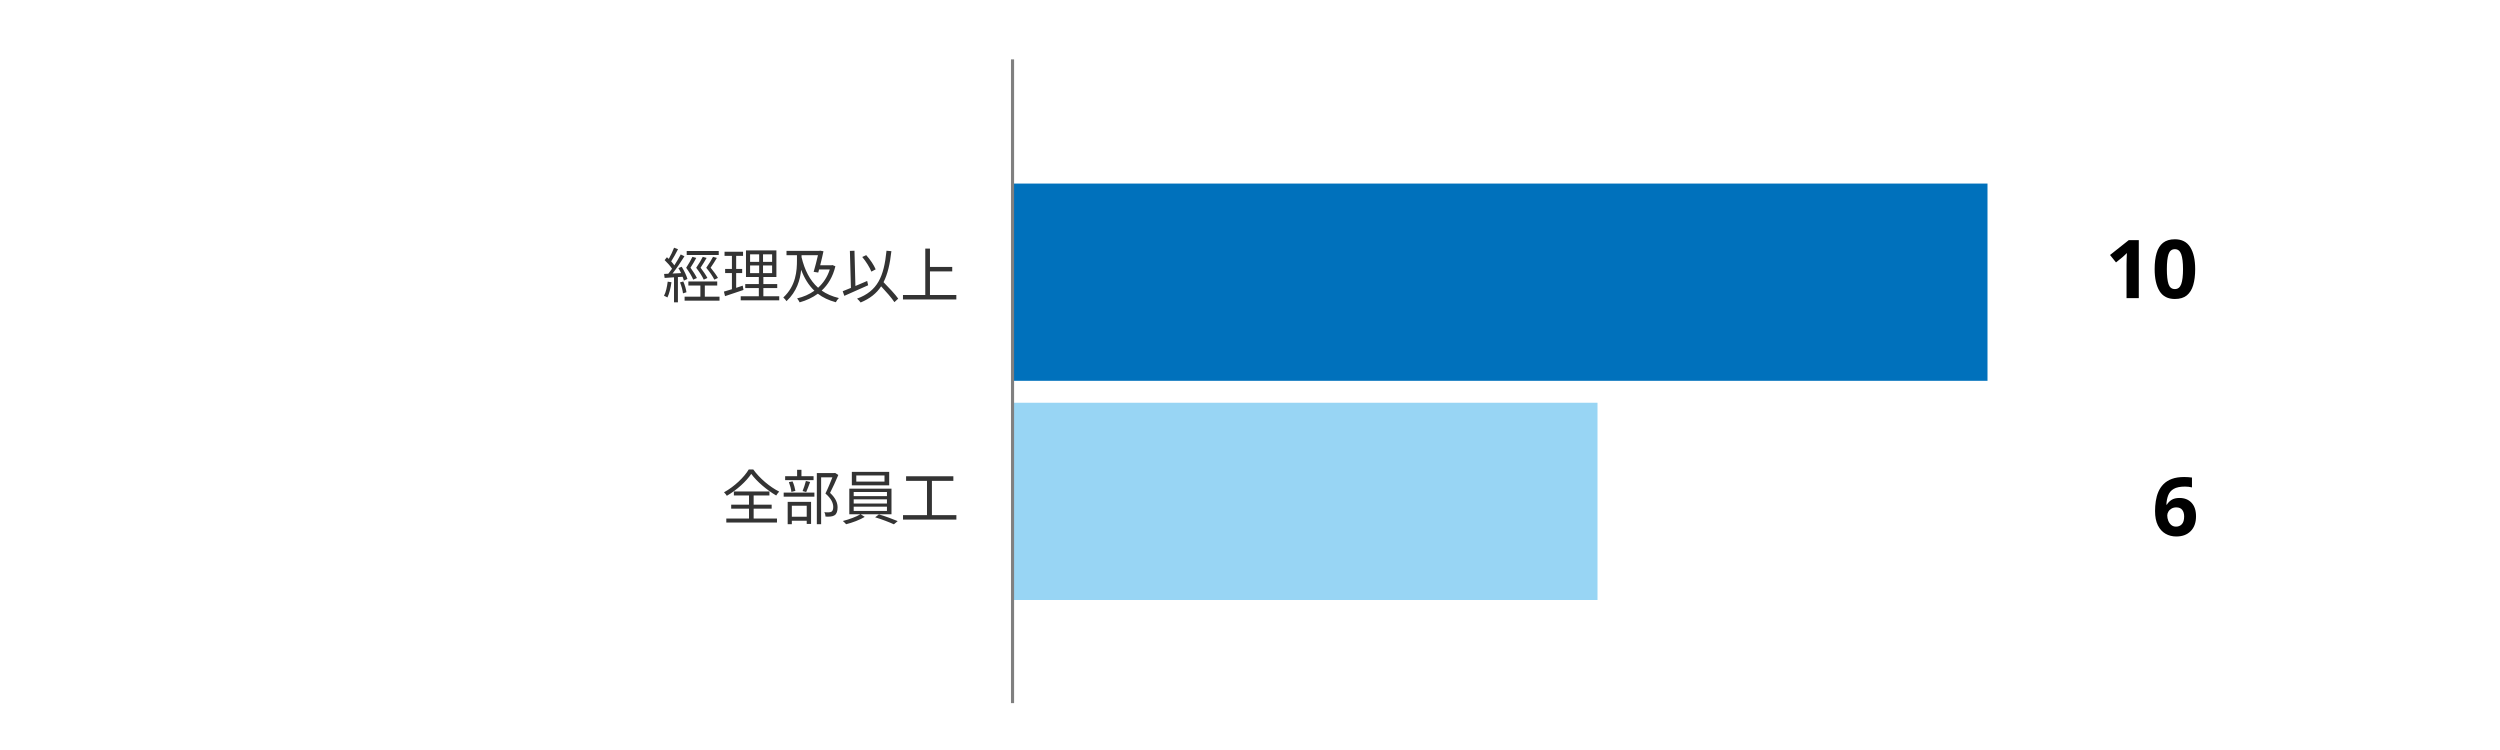
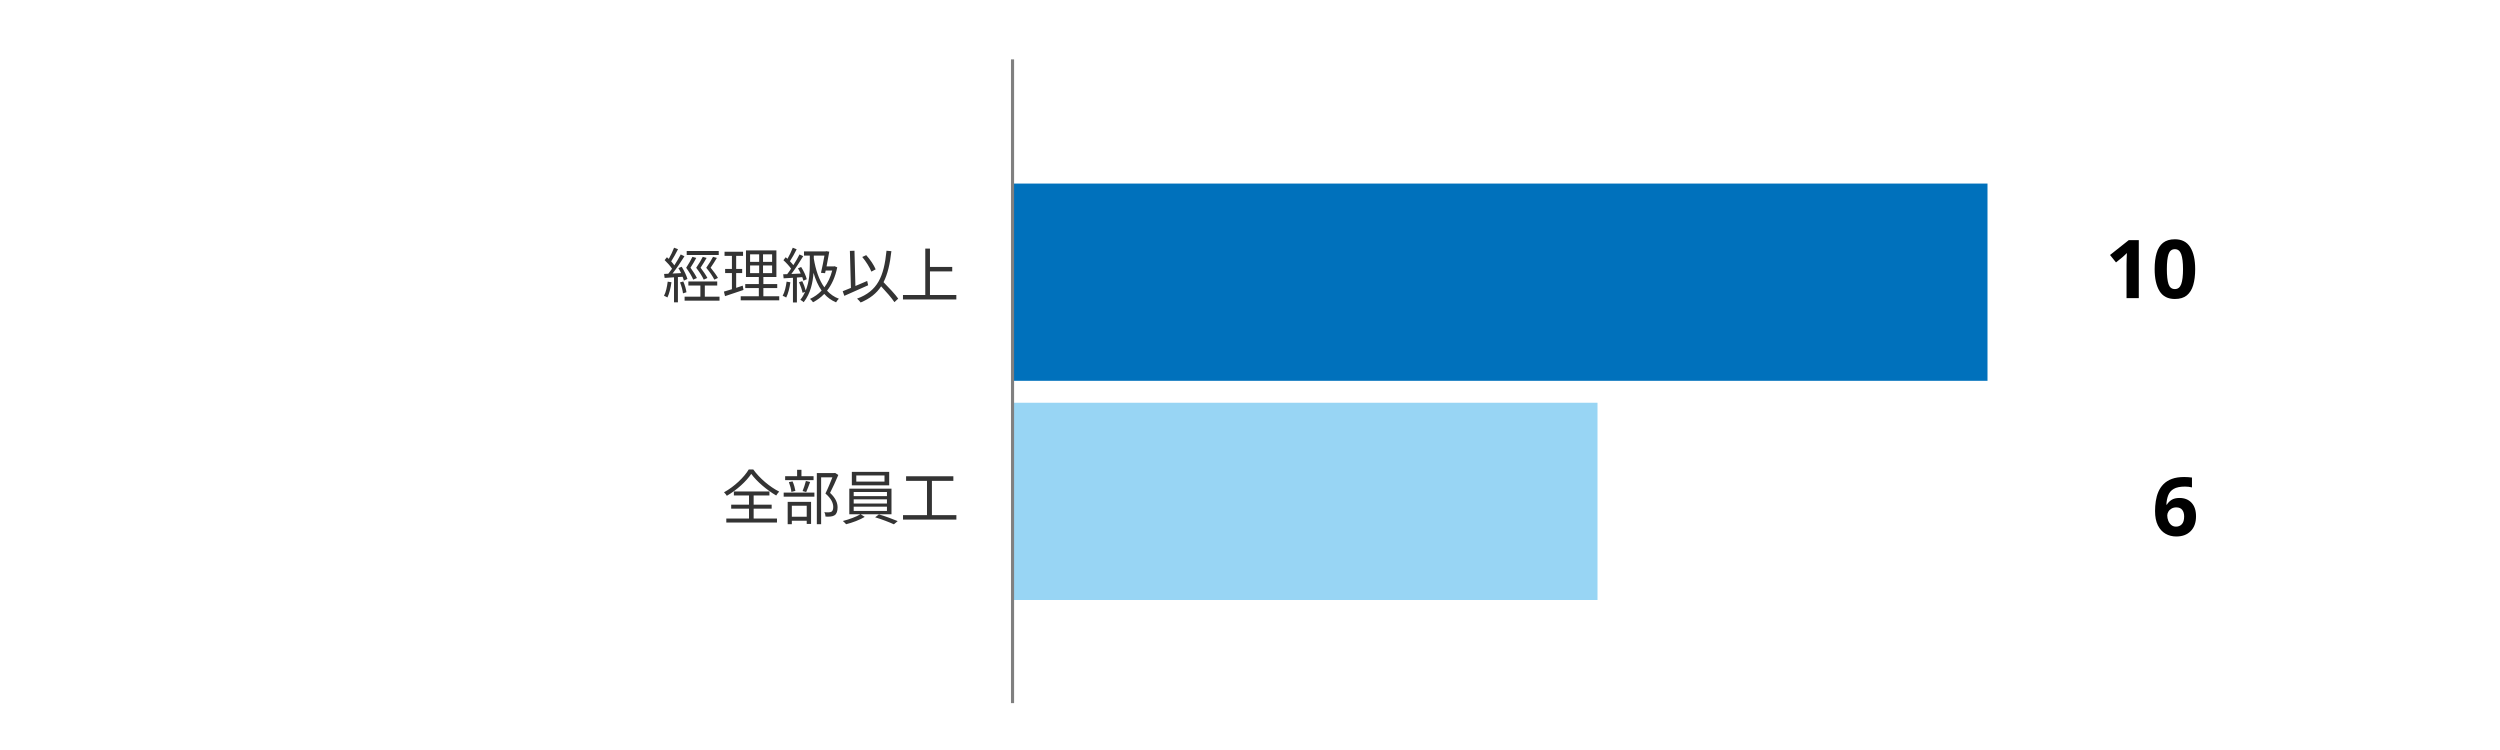
<svg xmlns="http://www.w3.org/2000/svg" viewBox="0 0 800 240">
  <defs>
    <style>.a{fill:#0071bc;}.b{fill:#98d5f4;}.c{fill:none;stroke:gray;stroke-miterlimit:10;}.d{font-size:26px;font-family:NotoSans-ExtraBold, Noto Sans;font-weight:800;}.e{font-size:19px;fill:#333;font-family:SourceHanSansTW-Bold-B5pc-H, Source Han Sans TW;}</style>
  </defs>
  <rect class="a" x="324.01" y="58.74" width="311.99" height="63.12" />
  <rect class="b" x="324.01" y="128.88" width="187.19" height="63.12" />
  <line class="c" x1="324.01" y1="225" x2="324.01" y2="19" />
  <text class="d" transform="translate(673.68 95.41)">10</text>
  <text class="d" transform="translate(688.71 171.41)">6</text>
-   <text class="e" transform="translate(211.98 95.22)">經理及以上<tspan x="19" y="71">全部員工</tspan>
+   <text class="e" transform="translate(211.98 95.22)">經理級以上<tspan x="19" y="71">全部員工</tspan>
  </text>
</svg>
